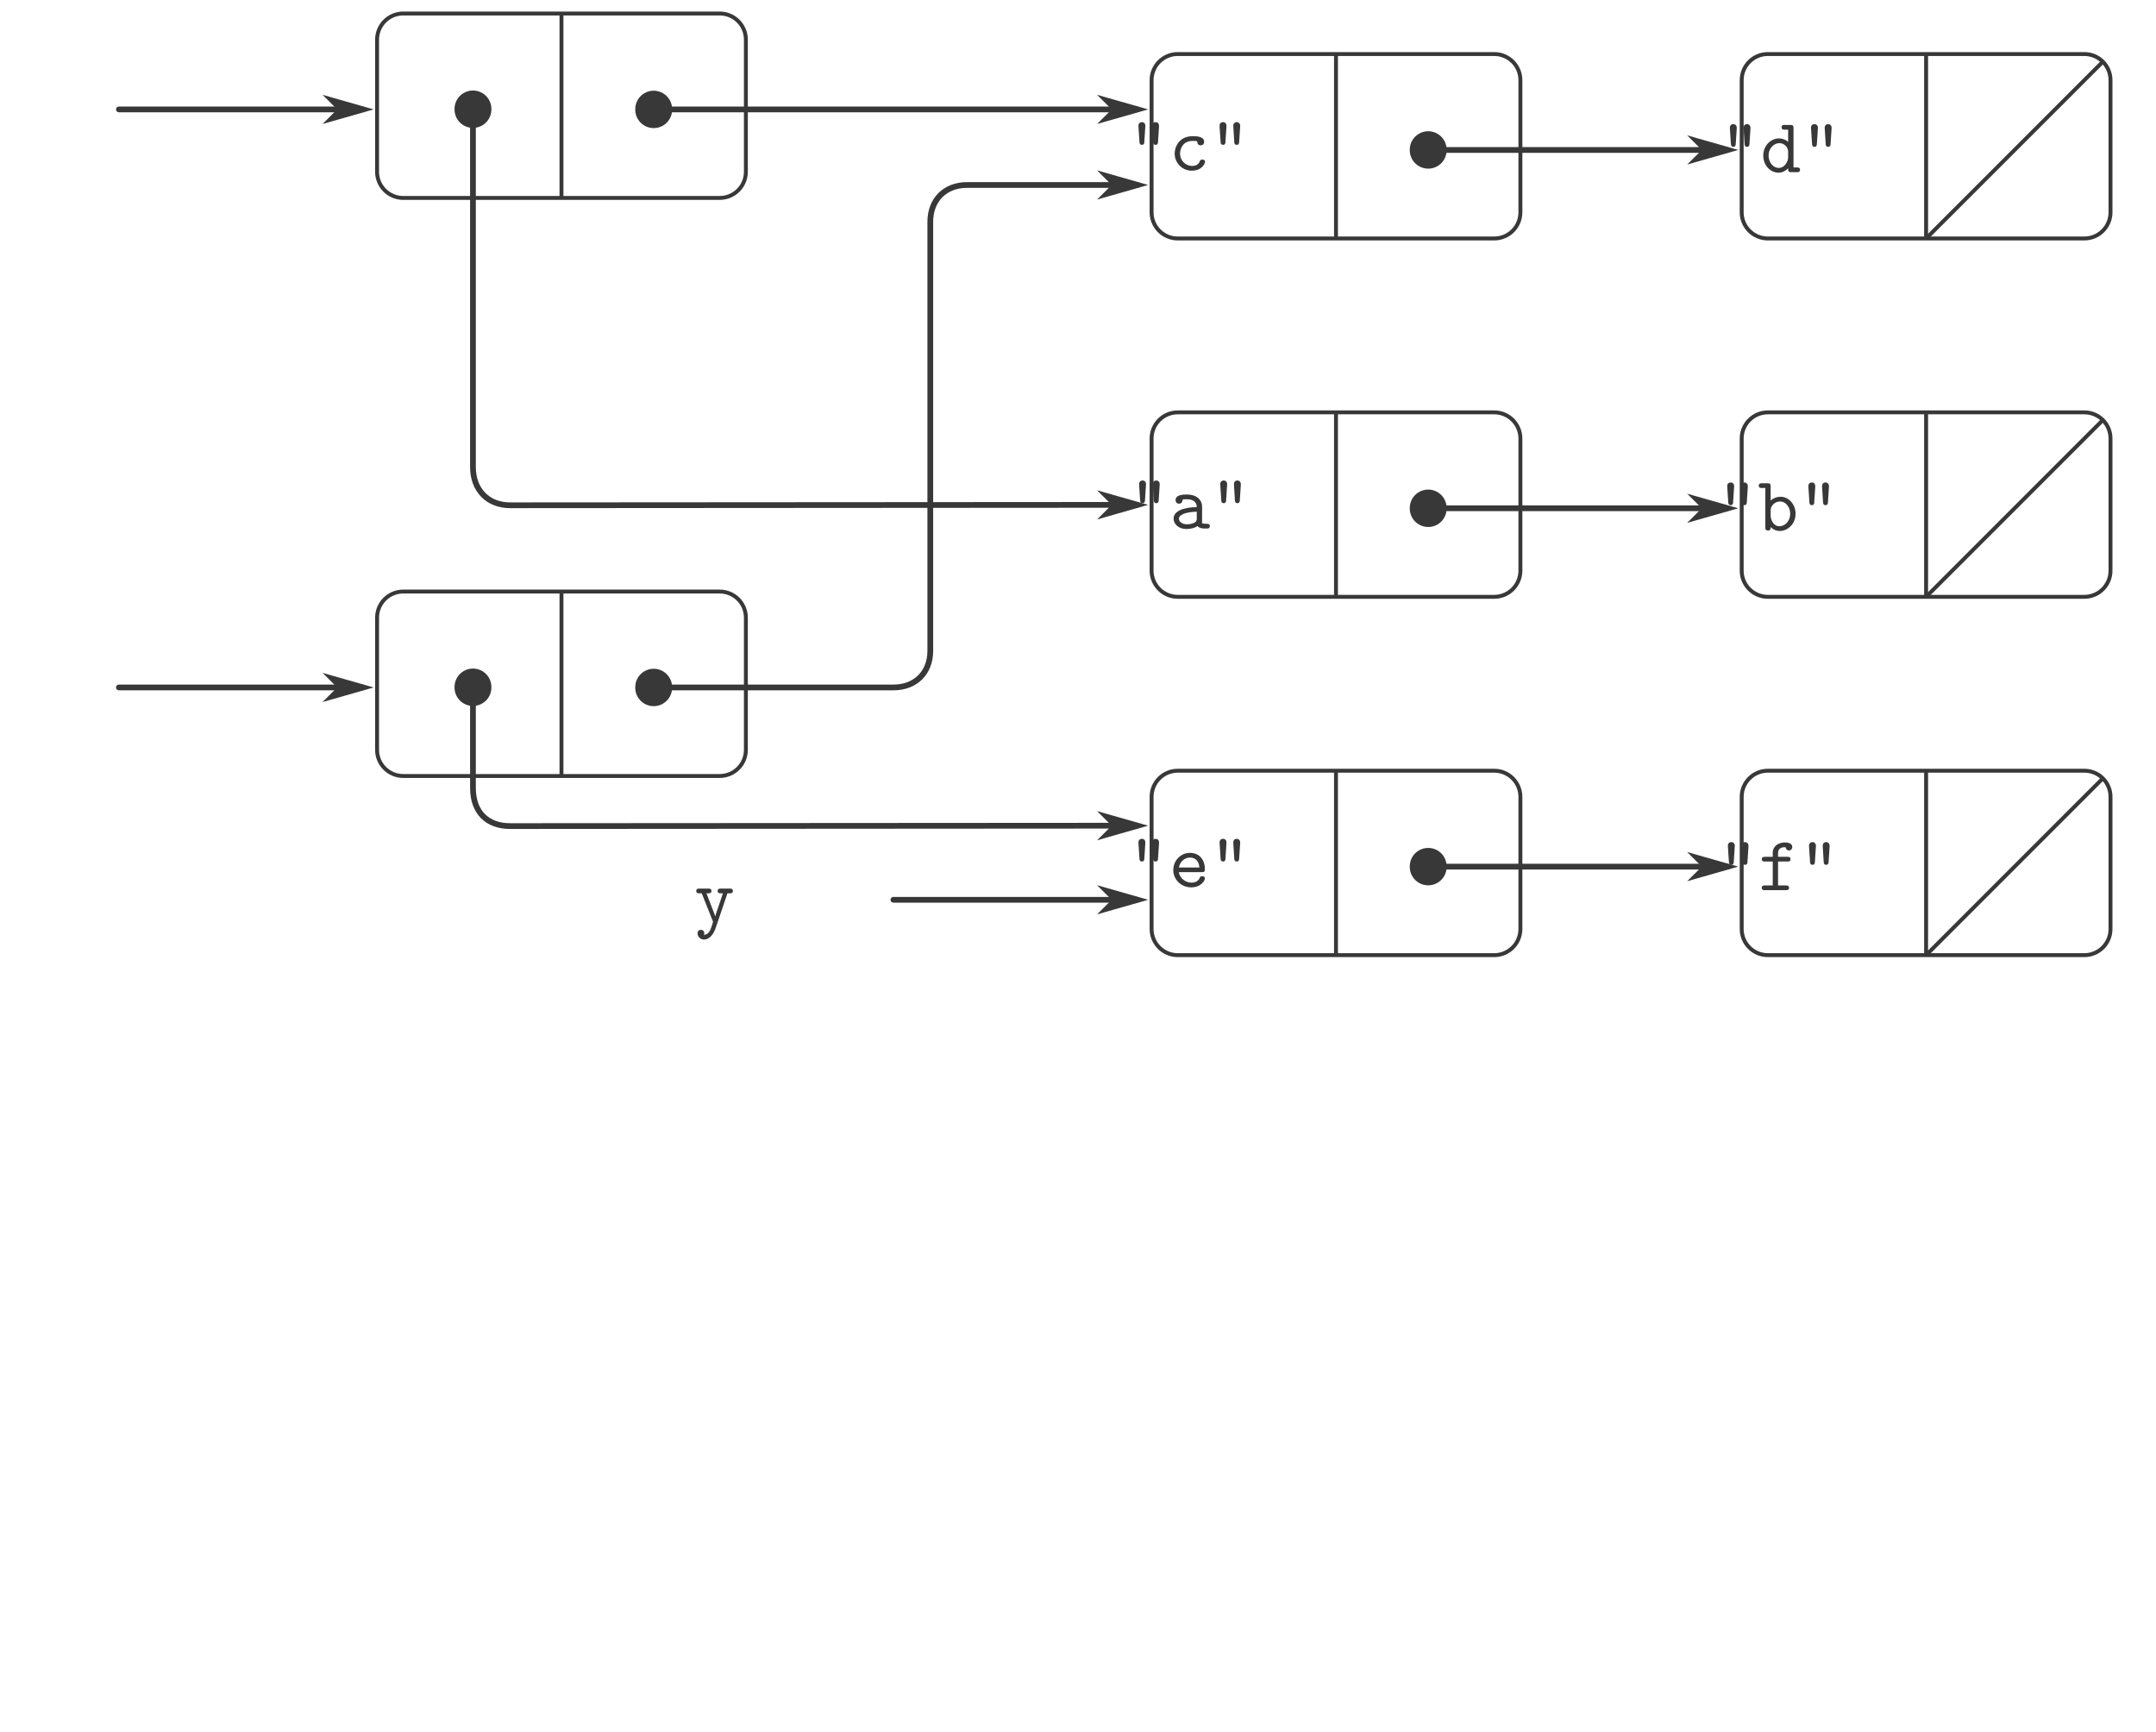
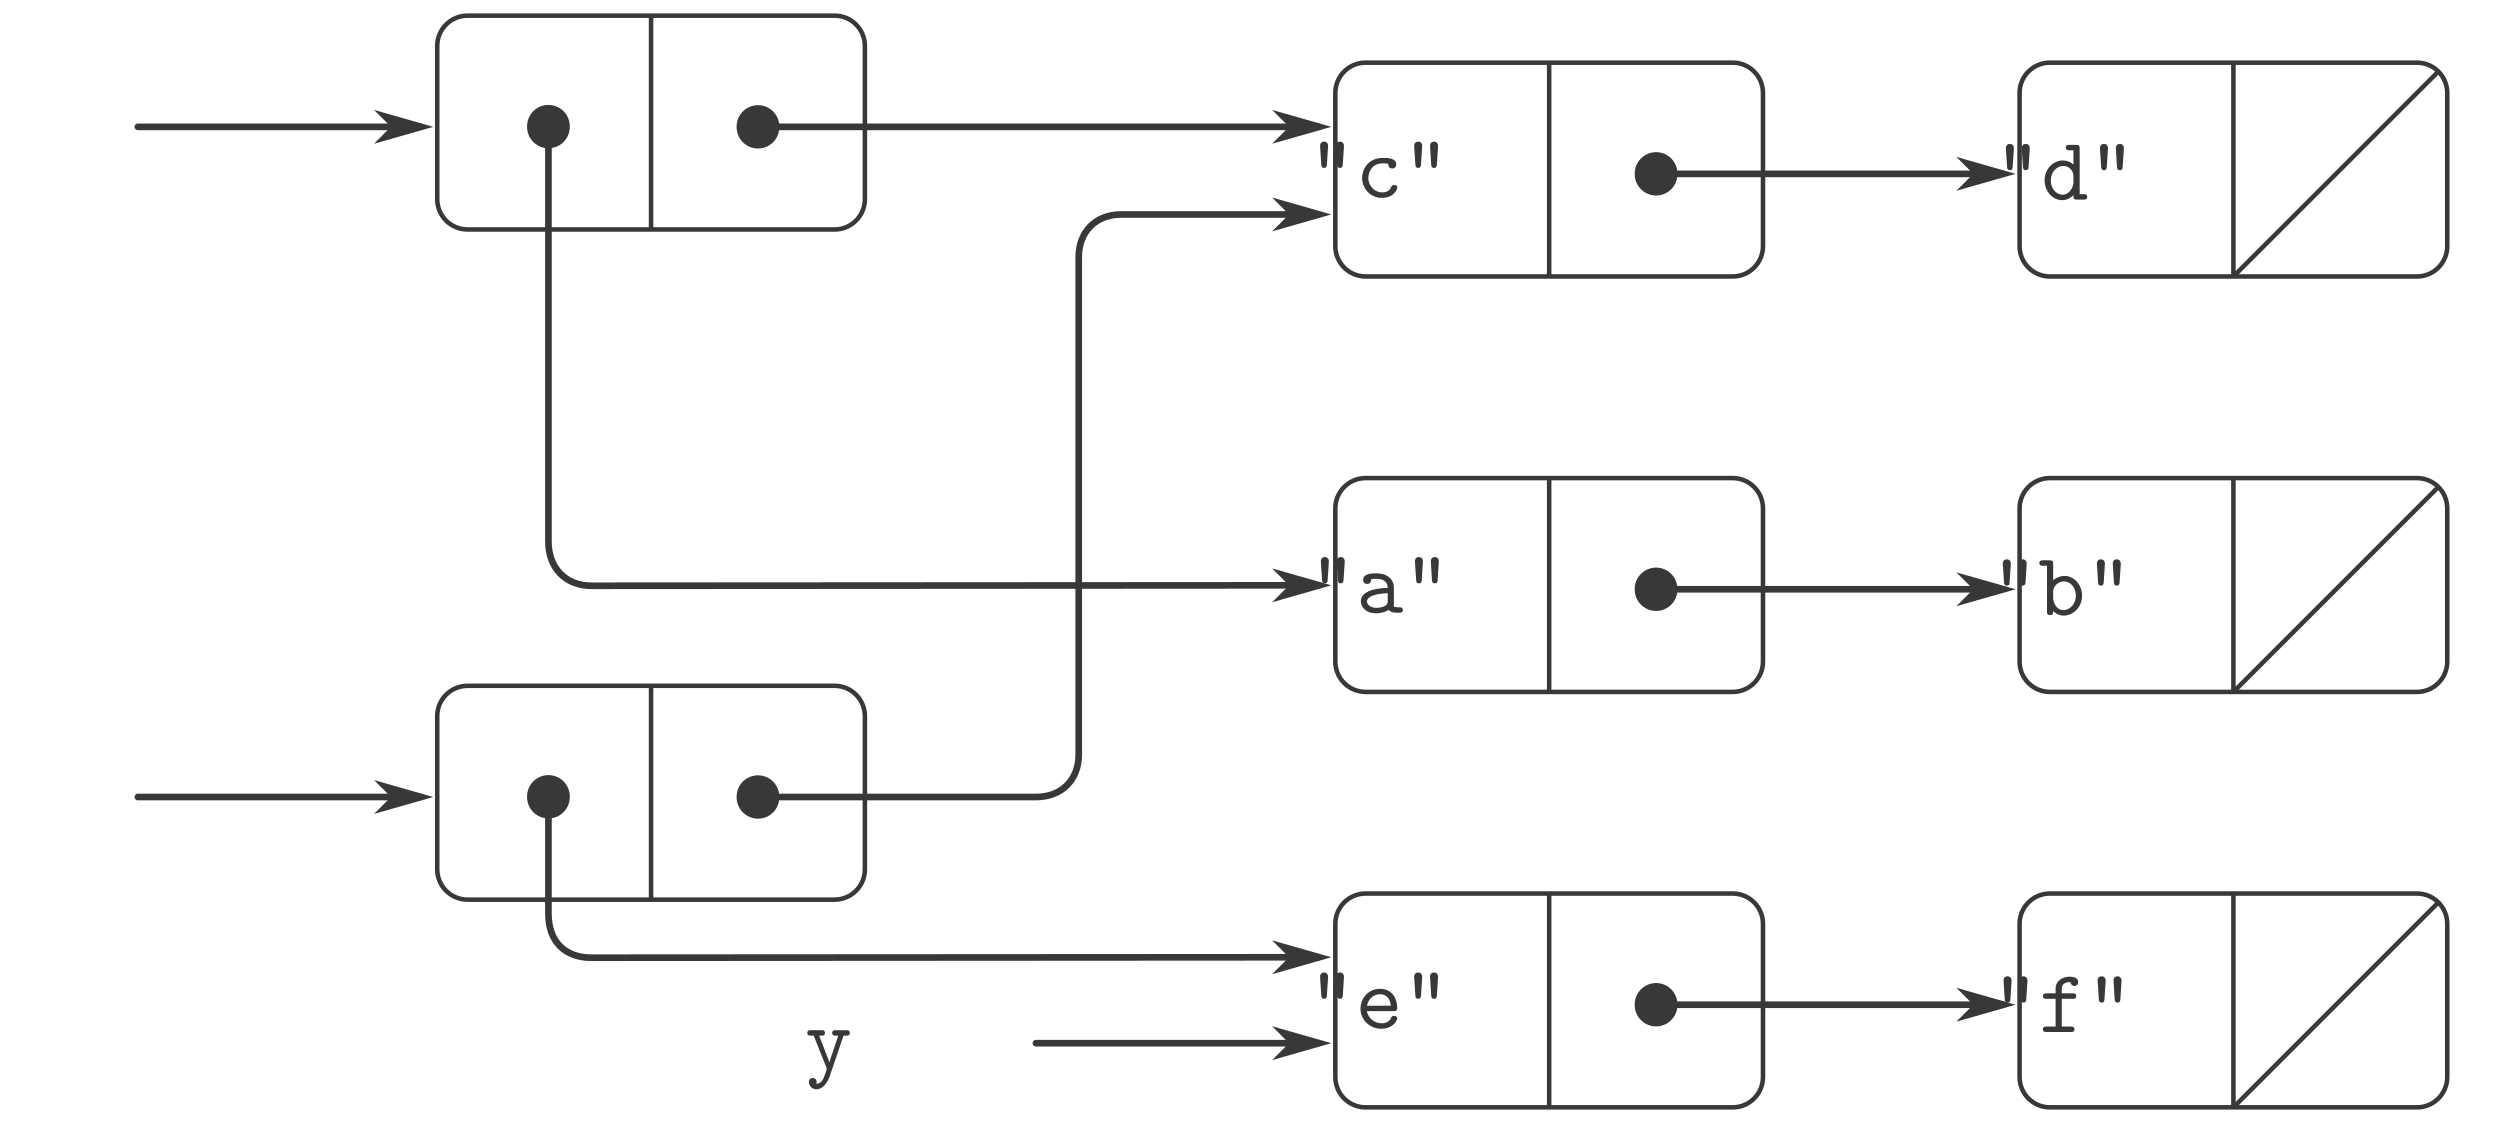
- <svg xmlns="http://www.w3.org/2000/svg" preserveAspectRatio="xMinYMin meet" viewBox="0 0 558 448" id="svg3493" version="1.1">
+ <svg xmlns="http://www.w3.org/2000/svg" preserveAspectRatio="xMinYMin meet" viewBox="0 0 558 250" id="svg3493" version="1.1" width="558" height="250">
  <defs id="defs3495">
    <marker refX="0" refY="0" orient="auto" id="Arrow1Mstart" style="overflow:visible">
-       <path d="M 0,0 5,-5 -12.5,0 5,5 0,0 z" transform="matrix(0.4,0,0,0.4,4,0)" id="path4565" style="fill:#383838;fill-rule:evenodd;stroke:#383838;stroke-width:1pt;marker-start:none" />
+       <path d="M 0,0 5,-5 -12.5,0 5,5 Z" transform="matrix(0.4,0,0,0.4,4,0)" id="path4565" style="fill:#383838;fill-rule:evenodd;stroke:#383838;stroke-width:1pt;marker-start:none" />
    </marker>
    <marker refX="0" refY="0" orient="auto" id="marker4296" style="overflow:visible">
-       <path d="M 0,0 5,-5 -12.5,0 5,5 0,0 z" transform="matrix(0.4,0,0,0.4,4,0)" id="path4298" style="fill:#383838;fill-rule:evenodd;stroke:#383838;stroke-width:1pt;marker-start:none" />
+       <path d="M 0,0 5,-5 -12.5,0 5,5 Z" transform="matrix(0.4,0,0,0.4,4,0)" id="path4298" style="fill:#383838;fill-rule:evenodd;stroke:#383838;stroke-width:1pt;marker-start:none" />
    </marker>
    <marker refX="0" refY="0" orient="auto" id="marker4300" style="overflow:visible">
-       <path d="M 0,0 5,-5 -12.5,0 5,5 0,0 z" transform="matrix(0.4,0,0,0.4,4,0)" id="path4302" style="fill:#383838;fill-rule:evenodd;stroke:#383838;stroke-width:1pt;marker-start:none" />
+       <path d="M 0,0 5,-5 -12.5,0 5,5 Z" transform="matrix(0.4,0,0,0.4,4,0)" id="path4302" style="fill:#383838;fill-rule:evenodd;stroke:#383838;stroke-width:1pt;marker-start:none" />
    </marker>
    <marker refX="0" refY="0" orient="auto" id="marker4304" style="overflow:visible">
-       <path d="M 0,0 5,-5 -12.5,0 5,5 0,0 z" transform="matrix(0.4,0,0,0.4,4,0)" id="path4306" style="fill:#383838;fill-rule:evenodd;stroke:#383838;stroke-width:1pt;marker-start:none" />
+       <path d="M 0,0 5,-5 -12.5,0 5,5 Z" transform="matrix(0.4,0,0,0.4,4,0)" id="path4306" style="fill:#383838;fill-rule:evenodd;stroke:#383838;stroke-width:1pt;marker-start:none" />
    </marker>
    <marker refX="0" refY="0" orient="auto" id="marker4308" style="overflow:visible">
-       <path d="M 0,0 5,-5 -12.5,0 5,5 0,0 z" transform="matrix(0.4,0,0,0.4,4,0)" id="path4310" style="fill:#383838;fill-rule:evenodd;stroke:#383838;stroke-width:1pt;marker-start:none" />
+       <path d="M 0,0 5,-5 -12.5,0 5,5 Z" transform="matrix(0.4,0,0,0.4,4,0)" id="path4310" style="fill:#383838;fill-rule:evenodd;stroke:#383838;stroke-width:1pt;marker-start:none" />
    </marker>
    <marker refX="0" refY="0" orient="auto" id="Arrow1Mstart-5" style="overflow:visible">
-       <path d="M 0,0 5,-5 -12.5,0 5,5 0,0 z" transform="matrix(0.4,0,0,0.4,4,0)" id="path4565-7" style="fill:#383838;fill-rule:evenodd;stroke:#383838;stroke-width:1pt;marker-start:none" />
+       <path d="M 0,0 5,-5 -12.5,0 5,5 Z" transform="matrix(0.4,0,0,0.4,4,0)" id="path4565-7" style="fill:#383838;fill-rule:evenodd;stroke:#383838;stroke-width:1pt;marker-start:none" />
    </marker>
    <marker refX="0" refY="0" orient="auto" id="marker4296-0" style="overflow:visible">
-       <path d="M 0,0 5,-5 -12.5,0 5,5 0,0 z" transform="matrix(0.4,0,0,0.4,4,0)" id="path4298-7" style="fill:#383838;fill-rule:evenodd;stroke:#383838;stroke-width:1pt;marker-start:none" />
+       <path d="M 0,0 5,-5 -12.5,0 5,5 Z" transform="matrix(0.4,0,0,0.4,4,0)" id="path4298-7" style="fill:#383838;fill-rule:evenodd;stroke:#383838;stroke-width:1pt;marker-start:none" />
    </marker>
    <marker refX="0" refY="0" orient="auto" id="marker4300-8" style="overflow:visible">
-       <path d="M 0,0 5,-5 -12.5,0 5,5 0,0 z" transform="matrix(0.4,0,0,0.4,4,0)" id="path4302-9" style="fill:#383838;fill-rule:evenodd;stroke:#383838;stroke-width:1pt;marker-start:none" />
+       <path d="M 0,0 5,-5 -12.5,0 5,5 Z" transform="matrix(0.4,0,0,0.4,4,0)" id="path4302-9" style="fill:#383838;fill-rule:evenodd;stroke:#383838;stroke-width:1pt;marker-start:none" />
    </marker>
    <marker refX="0" refY="0" orient="auto" id="marker4304-9" style="overflow:visible">
-       <path d="M 0,0 5,-5 -12.5,0 5,5 0,0 z" transform="matrix(0.4,0,0,0.4,4,0)" id="path4306-3" style="fill:#383838;fill-rule:evenodd;stroke:#383838;stroke-width:1pt;marker-start:none" />
+       <path d="M 0,0 5,-5 -12.5,0 5,5 Z" transform="matrix(0.4,0,0,0.4,4,0)" id="path4306-3" style="fill:#383838;fill-rule:evenodd;stroke:#383838;stroke-width:1pt;marker-start:none" />
    </marker>
    <marker refX="0" refY="0" orient="auto" id="marker4308-9" style="overflow:visible">
-       <path d="M 0,0 5,-5 -12.5,0 5,5 0,0 z" transform="matrix(0.4,0,0,0.4,4,0)" id="path4310-4" style="fill:#383838;fill-rule:evenodd;stroke:#383838;stroke-width:1pt;marker-start:none" />
+       <path d="M 0,0 5,-5 -12.5,0 5,5 Z" transform="matrix(0.4,0,0,0.4,4,0)" id="path4310-4" style="fill:#383838;fill-rule:evenodd;stroke:#383838;stroke-width:1pt;marker-start:none" />
    </marker>
    <marker refX="0" refY="0" orient="auto" id="Arrow1Mstart-6" style="overflow:visible">
-       <path d="M 0,0 5,-5 -12.5,0 5,5 0,0 z" transform="matrix(0.4,0,0,0.4,4,0)" id="path4565-5" style="fill:#383838;fill-rule:evenodd;stroke:#383838;stroke-width:1pt;marker-start:none" />
+       <path d="M 0,0 5,-5 -12.5,0 5,5 Z" transform="matrix(0.4,0,0,0.4,4,0)" id="path4565-5" style="fill:#383838;fill-rule:evenodd;stroke:#383838;stroke-width:1pt;marker-start:none" />
    </marker>
    <marker refX="0" refY="0" orient="auto" id="Arrow1Mstart-8" style="overflow:visible">
-       <path d="M 0,0 5,-5 -12.5,0 5,5 0,0 z" transform="matrix(0.4,0,0,0.4,4,0)" id="path4565-1" style="fill:#383838;fill-rule:evenodd;stroke:#383838;stroke-width:1pt;marker-start:none" />
+       <path d="M 0,0 5,-5 -12.5,0 5,5 Z" transform="matrix(0.4,0,0,0.4,4,0)" id="path4565-1" style="fill:#383838;fill-rule:evenodd;stroke:#383838;stroke-width:1pt;marker-start:none" />
    </marker>
    <marker refX="0" refY="0" orient="auto" id="marker4752" style="overflow:visible">
-       <path d="M 0,0 5,-5 -12.5,0 5,5 0,0 z" transform="matrix(0.4,0,0,0.4,4,0)" id="path4754" style="fill:#383838;fill-rule:evenodd;stroke:#383838;stroke-width:1pt;marker-start:none" />
+       <path d="M 0,0 5,-5 -12.5,0 5,5 Z" transform="matrix(0.4,0,0,0.4,4,0)" id="path4754" style="fill:#383838;fill-rule:evenodd;stroke:#383838;stroke-width:1pt;marker-start:none" />
    </marker>
    <marker refX="0" refY="0" orient="auto" id="marker4756" style="overflow:visible">
-       <path d="M 0,0 5,-5 -12.5,0 5,5 0,0 z" transform="matrix(0.4,0,0,0.4,4,0)" id="path4758" style="fill:#383838;fill-rule:evenodd;stroke:#383838;stroke-width:1pt;marker-start:none" />
+       <path d="M 0,0 5,-5 -12.5,0 5,5 Z" transform="matrix(0.4,0,0,0.4,4,0)" id="path4758" style="fill:#383838;fill-rule:evenodd;stroke:#383838;stroke-width:1pt;marker-start:none" />
    </marker>
    <marker refX="0" refY="0" orient="auto" id="Arrow1Mstart-4" style="overflow:visible">
-       <path d="M 0,0 5,-5 -12.5,0 5,5 0,0 z" transform="matrix(0.4,0,0,0.4,4,0)" id="path4565-4" style="fill:#383838;fill-rule:evenodd;stroke:#383838;stroke-width:1pt;marker-start:none" />
+       <path d="M 0,0 5,-5 -12.5,0 5,5 Z" transform="matrix(0.4,0,0,0.4,4,0)" id="path4565-4" style="fill:#383838;fill-rule:evenodd;stroke:#383838;stroke-width:1pt;marker-start:none" />
    </marker>
    <marker refX="0" refY="0" orient="auto" id="marker4813" style="overflow:visible">
-       <path d="M 0,0 5,-5 -12.5,0 5,5 0,0 z" transform="matrix(0.4,0,0,0.4,4,0)" id="path4815" style="fill:#383838;fill-rule:evenodd;stroke:#383838;stroke-width:1pt;marker-start:none" />
+       <path d="M 0,0 5,-5 -12.5,0 5,5 Z" transform="matrix(0.4,0,0,0.4,4,0)" id="path4815" style="fill:#383838;fill-rule:evenodd;stroke:#383838;stroke-width:1pt;marker-start:none" />
    </marker>
    <marker refX="0" refY="0" orient="auto" id="marker4817" style="overflow:visible">
-       <path d="M 0,0 5,-5 -12.5,0 5,5 0,0 z" transform="matrix(0.4,0,0,0.4,4,0)" id="path4819" style="fill:#383838;fill-rule:evenodd;stroke:#383838;stroke-width:1pt;marker-start:none" />
+       <path d="M 0,0 5,-5 -12.5,0 5,5 Z" transform="matrix(0.4,0,0,0.4,4,0)" id="path4819" style="fill:#383838;fill-rule:evenodd;stroke:#383838;stroke-width:1pt;marker-start:none" />
    </marker>
    <marker refX="0" refY="0" orient="auto" id="Arrow1Mstart-9" style="overflow:visible">
-       <path d="M 0,0 5,-5 -12.5,0 5,5 0,0 z" transform="matrix(0.4,0,0,0.4,4,0)" id="path4565-8" style="fill:#383838;fill-rule:evenodd;stroke:#383838;stroke-width:1pt;marker-start:none" />
+       <path d="M 0,0 5,-5 -12.5,0 5,5 Z" transform="matrix(0.4,0,0,0.4,4,0)" id="path4565-8" style="fill:#383838;fill-rule:evenodd;stroke:#383838;stroke-width:1pt;marker-start:none" />
    </marker>
    <marker refX="0" refY="0" orient="auto" id="marker4813-5" style="overflow:visible">
-       <path d="M 0,0 5,-5 -12.5,0 5,5 0,0 z" transform="matrix(0.4,0,0,0.4,4,0)" id="path4815-5" style="fill:#383838;fill-rule:evenodd;stroke:#383838;stroke-width:1pt;marker-start:none" />
+       <path d="M 0,0 5,-5 -12.5,0 5,5 Z" transform="matrix(0.4,0,0,0.4,4,0)" id="path4815-5" style="fill:#383838;fill-rule:evenodd;stroke:#383838;stroke-width:1pt;marker-start:none" />
    </marker>
    <marker refX="0" refY="0" orient="auto" id="marker4817-2" style="overflow:visible">
-       <path d="M 0,0 5,-5 -12.5,0 5,5 0,0 z" transform="matrix(0.4,0,0,0.4,4,0)" id="path4819-1" style="fill:#383838;fill-rule:evenodd;stroke:#383838;stroke-width:1pt;marker-start:none" />
+       <path d="M 0,0 5,-5 -12.5,0 5,5 Z" transform="matrix(0.4,0,0,0.4,4,0)" id="path4819-1" style="fill:#383838;fill-rule:evenodd;stroke:#383838;stroke-width:1pt;marker-start:none" />
    </marker>
    <marker refX="0" refY="0" orient="auto" id="Arrow1Mstart-1" style="overflow:visible">
-       <path d="M 0,0 5,-5 -12.5,0 5,5 0,0 z" transform="matrix(0.4,0,0,0.4,4,0)" id="path4565-6" style="fill:#383838;fill-rule:evenodd;stroke:#383838;stroke-width:1pt;marker-start:none" />
+       <path d="M 0,0 5,-5 -12.5,0 5,5 Z" transform="matrix(0.4,0,0,0.4,4,0)" id="path4565-6" style="fill:#383838;fill-rule:evenodd;stroke:#383838;stroke-width:1pt;marker-start:none" />
    </marker>
    <marker refX="0" refY="0" orient="auto" id="Arrow1Mstart-62" style="overflow:visible">
-       <path d="M 0,0 5,-5 -12.5,0 5,5 0,0 z" transform="matrix(0.4,0,0,0.4,4,0)" id="path4565-81" style="fill:#383838;fill-rule:evenodd;stroke:#383838;stroke-width:1pt;marker-start:none" />
+       <path d="M 0,0 5,-5 -12.5,0 5,5 Z" transform="matrix(0.4,0,0,0.4,4,0)" id="path4565-81" style="fill:#383838;fill-rule:evenodd;stroke:#383838;stroke-width:1pt;marker-start:none" />
    </marker>
    <marker refX="0" refY="0" orient="auto" id="marker5222" style="overflow:visible">
-       <path d="M 0,0 5,-5 -12.5,0 5,5 0,0 z" transform="matrix(0.4,0,0,0.4,4,0)" id="path5224" style="fill:#383838;fill-rule:evenodd;stroke:#383838;stroke-width:1pt;marker-start:none" />
+       <path d="M 0,0 5,-5 -12.5,0 5,5 Z" transform="matrix(0.4,0,0,0.4,4,0)" id="path5224" style="fill:#383838;fill-rule:evenodd;stroke:#383838;stroke-width:1pt;marker-start:none" />
    </marker>
    <marker refX="0" refY="0" orient="auto" id="marker5226" style="overflow:visible">
-       <path d="M 0,0 5,-5 -12.5,0 5,5 0,0 z" transform="matrix(0.4,0,0,0.4,4,0)" id="path5228" style="fill:#383838;fill-rule:evenodd;stroke:#383838;stroke-width:1pt;marker-start:none" />
+       <path d="M 0,0 5,-5 -12.5,0 5,5 Z" transform="matrix(0.4,0,0,0.4,4,0)" id="path5228" style="fill:#383838;fill-rule:evenodd;stroke:#383838;stroke-width:1pt;marker-start:none" />
    </marker>
  </defs>
  <rect style="fill:none;fill-opacity:1;stroke:#383838;stroke-width:1.015;stroke-linecap:round;stroke-linejoin:round;stroke-miterlimit:4;stroke-dasharray:none;stroke-dashoffset:0;stroke-opacity:1" id="rect3794-7-1-0-2" y="3.492" x="97.59" ry="6.764" rx="6.764" height="47.727" width="95.454" />
  <rect style="fill:none;fill-opacity:1;stroke:#383838;stroke-width:1.015;stroke-linecap:round;stroke-linejoin:round;stroke-miterlimit:4;stroke-dasharray:none;stroke-dashoffset:0;stroke-opacity:1" id="rect3794-7-1-0" y="13.982" x="298.044" ry="6.764" rx="6.764" height="47.727" width="95.454" />
  <rect style="fill:none;fill-opacity:1;stroke:#383838;stroke-width:1.015;stroke-linecap:round;stroke-linejoin:round;stroke-miterlimit:4;stroke-dasharray:none;stroke-dashoffset:0;stroke-opacity:1" id="rect3794-7-1-0-6" y="13.982" x="450.771" ry="6.764" rx="6.764" height="47.727" width="95.454" />
  <rect style="fill:none;fill-opacity:1;stroke:#383838;stroke-width:1.015;stroke-linecap:round;stroke-linejoin:round;stroke-miterlimit:4;stroke-dasharray:none;stroke-dashoffset:0;stroke-opacity:1" id="rect3794-7-1-0-5" y="106.709" x="298.044" ry="6.764" rx="6.764" height="47.727" width="95.454" />
  <rect style="fill:none;fill-opacity:1;stroke:#383838;stroke-width:1.015;stroke-linecap:round;stroke-linejoin:round;stroke-miterlimit:4;stroke-dasharray:none;stroke-dashoffset:0;stroke-opacity:1" id="rect3794-7-1-0-6-6" y="106.709" x="450.771" ry="6.764" rx="6.764" height="47.727" width="95.454" />
  <rect style="fill:none;fill-opacity:1;stroke:#383838;stroke-width:1.015;stroke-linecap:round;stroke-linejoin:round;stroke-miterlimit:4;stroke-dasharray:none;stroke-dashoffset:0;stroke-opacity:1" id="rect3794-7-1-0-2-4" y="153.073" x="97.59" ry="6.764" rx="6.764" height="47.727" width="95.454" />
  <rect style="fill:none;fill-opacity:1;stroke:#383838;stroke-width:1.015;stroke-linecap:round;stroke-linejoin:round;stroke-miterlimit:4;stroke-dasharray:none;stroke-dashoffset:0;stroke-opacity:1" id="rect3794-7-1-0-0" y="199.436" x="298.044" ry="6.764" rx="6.764" height="47.727" width="95.454" />
  <rect style="fill:none;fill-opacity:1;stroke:#383838;stroke-width:1.015;stroke-linecap:round;stroke-linejoin:round;stroke-miterlimit:4;stroke-dasharray:none;stroke-dashoffset:0;stroke-opacity:1" id="rect3794-7-1-0-6-67" y="199.436" x="450.771" ry="6.764" rx="6.764" height="47.727" width="95.454" />
  <path style="display:inline;fill:none;stroke:#383838;stroke-width:1.488;stroke-linecap:round;stroke-linejoin:round;stroke-miterlimit:4;stroke-dasharray:none;stroke-opacity:1;marker-start:url(#Arrow1Mstart)" id="path4554-5-2-3" d="m 446.953,38.8 h -72.545" />
  <path style="display:inline;fill:#383838;fill-opacity:1;stroke:#383838;stroke-width:0;stroke-linecap:round;stroke-linejoin:round;stroke-miterlimit:4;stroke-dasharray:none;stroke-dashoffset:0;stroke-opacity:1" id="path4491-44-0" d="m 374.408,38.8 a 4.773,4.773 0 1 1 -9.545,0 4.773,4.773 0 1 1 9.545,0 z" />
  <path style="fill:none;stroke:#383838;stroke-width:1.015;stroke-linecap:butt;stroke-linejoin:miter;stroke-miterlimit:4;stroke-dasharray:none;stroke-opacity:1" id="path4405-1-3-84" d="M 498.498,13.982 V 61.709" />
  <path style="fill:none;stroke:#383838;stroke-width:1.015;stroke-linecap:butt;stroke-linejoin:round;stroke-miterlimit:4;stroke-dasharray:none;stroke-opacity:1" id="path4373" d="M 498.498,61.709 544.317,15.891" />
  <path style="display:inline;fill:none;stroke:#383838;stroke-width:1.488;stroke-linecap:round;stroke-linejoin:round;stroke-miterlimit:4;stroke-dasharray:none;stroke-opacity:1;marker-start:url(#Arrow1Mstart)" id="path4554-5-2-3-8" d="M 294.226,28.31 H 173.954" />
  <path style="display:inline;fill:#383838;fill-opacity:1;stroke:#383838;stroke-width:0;stroke-linecap:round;stroke-linejoin:round;stroke-miterlimit:4;stroke-dasharray:none;stroke-dashoffset:0;stroke-opacity:1" id="path4491-44-0-62" d="m 173.954,28.31 a 4.773,4.773 0 1 1 -9.545,0 4.773,4.773 0 1 1 9.545,0 z" />
  <path style="display:inline;fill:#383838;fill-opacity:1;stroke:#383838;stroke-width:0;stroke-linecap:round;stroke-linejoin:round;stroke-miterlimit:4;stroke-dasharray:none;stroke-dashoffset:0;stroke-opacity:1" id="path4491-4-7-9" d="m 127.181,28.258 a 4.773,4.773 0 1 1 -9.545,0 4.773,4.773 0 1 1 9.545,0 z" />
  <path style="display:inline;fill:none;stroke:#383838;stroke-width:1.488;stroke-linecap:round;stroke-linejoin:round;stroke-miterlimit:4;stroke-dasharray:none;stroke-opacity:1;marker-start:url(#Arrow1Mstart)" id="path4554-5-0-2" d="m 294.226,130.641 -162.204,0.105 c -5.796,0 -9.614,-3.991 -9.614,-9.889 V 29.255" />
  <path style="display:inline;fill:none;stroke:#383838;stroke-width:1.488;stroke-linecap:round;stroke-linejoin:round;stroke-miterlimit:4;stroke-dasharray:none;stroke-opacity:1;marker-start:url(#Arrow1Mstart)" id="path4554-9-4-6" d="M 93.772,28.31 H 30.772" />
  <path style="fill:none;stroke:#383838;stroke-width:1.015;stroke-linecap:butt;stroke-linejoin:miter;stroke-miterlimit:4;stroke-dasharray:none;stroke-opacity:1" id="path4405-1-3-7" d="M 145.317,3.492 V 51.219" />
  <path style="display:inline;fill:none;stroke:#383838;stroke-width:1.488;stroke-linecap:round;stroke-linejoin:round;stroke-miterlimit:4;stroke-dasharray:none;stroke-opacity:1;marker-start:url(#Arrow1Mstart)" id="path4554-5-2-3-85" d="m 446.953,131.527 h -72.545" />
  <path style="display:inline;fill:#383838;fill-opacity:1;stroke:#383838;stroke-width:0;stroke-linecap:round;stroke-linejoin:round;stroke-miterlimit:4;stroke-dasharray:none;stroke-dashoffset:0;stroke-opacity:1" id="path4491-44-0-1" d="m 374.408,131.527 a 4.773,4.773 0 1 1 -9.545,0 4.773,4.773 0 1 1 9.545,0 z" />
  <path style="fill:none;stroke:#383838;stroke-width:1.015;stroke-linecap:butt;stroke-linejoin:miter;stroke-miterlimit:4;stroke-dasharray:none;stroke-opacity:1" id="path4405-1-3-84-0" d="m 498.498,106.709 v 47.727" />
  <path style="fill:none;stroke:#383838;stroke-width:1.015;stroke-linecap:butt;stroke-linejoin:round;stroke-miterlimit:4;stroke-dasharray:none;stroke-opacity:1" id="path4373-3" d="m 498.498,154.436 45.818,-45.818" />
  <path style="fill:none;stroke:#383838;stroke-width:1.015;stroke-linecap:butt;stroke-linejoin:miter;stroke-miterlimit:4;stroke-dasharray:none;stroke-opacity:1" id="path4405-1-3-3" d="m 345.772,106.709 v 47.727" />
  <path style="display:inline;fill:none;stroke:#383838;stroke-width:1.488;stroke-linecap:round;stroke-linejoin:round;stroke-miterlimit:4;stroke-dasharray:none;stroke-opacity:1;marker-start:url(#Arrow1Mstart)" id="path4554-5-2-3-7" d="m 446.953,224.254 h -72.545" />
  <path style="display:inline;fill:#383838;fill-opacity:1;stroke:#383838;stroke-width:0;stroke-linecap:round;stroke-linejoin:round;stroke-miterlimit:4;stroke-dasharray:none;stroke-dashoffset:0;stroke-opacity:1" id="path4491-44-0-9" d="m 374.408,224.254 a 4.773,4.773 0 1 1 -9.545,0 4.773,4.773 0 1 1 9.545,0 z" />
  <path style="fill:none;stroke:#383838;stroke-width:1.015;stroke-linecap:butt;stroke-linejoin:miter;stroke-miterlimit:4;stroke-dasharray:none;stroke-opacity:1" id="path4405-1-3-84-1" d="m 498.498,199.436 v 47.727" />
  <path style="fill:none;stroke:#383838;stroke-width:1.015;stroke-linecap:butt;stroke-linejoin:round;stroke-miterlimit:4;stroke-dasharray:none;stroke-opacity:1" id="path4373-0" d="m 498.498,247.163 45.818,-45.818" />
  <path style="fill:none;stroke:#383838;stroke-width:1.015;stroke-linecap:butt;stroke-linejoin:miter;stroke-miterlimit:4;stroke-dasharray:none;stroke-opacity:1" id="path4405-1-3-9" d="m 345.772,199.436 v 47.727" />
  <path style="display:inline;fill:none;stroke:#383838;stroke-width:1.488;stroke-linecap:round;stroke-linejoin:round;stroke-miterlimit:4;stroke-dasharray:none;stroke-opacity:1;marker-start:url(#Arrow1Mstart)" id="path4554-9-4-6-9" d="M 294.226,232.836 H 231.226" />
-   <text style="font-style:normal;font-variant:normal;font-weight:normal;font-stretch:normal;font-size:20px;line-height:125%;font-family:Latin Modern Mono;-inkscape-font-specification:Latin Modern Mono;text-align:center;letter-spacing:0px;word-spacing:0px;text-anchor:middle;fill:#383838;fill-opacity:1;stroke:none" xml:space="preserve" id="text3007-0-2" y="44.039" x="327.567">
-     <tspan style="font-weight:normal;-inkscape-font-specification:Latin Modern Mono;text-align:center;text-anchor:middle" id="tspan3009-8-5" y="44.039" x="323.567">"c"</tspan>
+   <text style="font-style:normal;font-variant:normal;font-weight:normal;font-stretch:normal;font-size:20px;line-height:125%;font-family:'Latin Modern Mono';-inkscape-font-specification:'Latin Modern Mono';text-align:center;letter-spacing:0px;word-spacing:0px;text-anchor:middle;fill:#383838;fill-opacity:1;stroke:none" xml:space="preserve" id="text3007-0-2" y="44.039" x="327.567">
+     <tspan style="font-weight:normal;-inkscape-font-specification:'Latin Modern Mono';text-align:center;text-anchor:middle" id="tspan3009-8-5" y="44.039" x="323.567">"c"</tspan>
  </text>
-   <text style="font-style:normal;font-variant:normal;font-weight:normal;font-stretch:normal;font-size:20px;line-height:125%;font-family:Latin Modern Mono;-inkscape-font-specification:Latin Modern Mono;text-align:center;letter-spacing:0px;word-spacing:0px;text-anchor:middle;fill:#383838;fill-opacity:1;stroke:none" xml:space="preserve" id="text3007-0-7" y="44.55" x="480.666">
-     <tspan style="font-weight:normal;-inkscape-font-specification:Latin Modern Mono;text-align:center;text-anchor:middle" id="tspan3009-8-52" y="44.55" x="476.635">"d"</tspan>
+   <text style="font-style:normal;font-variant:normal;font-weight:normal;font-stretch:normal;font-size:20px;line-height:125%;font-family:'Latin Modern Mono';-inkscape-font-specification:'Latin Modern Mono';text-align:center;letter-spacing:0px;word-spacing:0px;text-anchor:middle;fill:#383838;fill-opacity:1;stroke:none" xml:space="preserve" id="text3007-0-7" y="44.55" x="480.666">
+     <tspan style="font-weight:normal;-inkscape-font-specification:'Latin Modern Mono';text-align:center;text-anchor:middle" id="tspan3009-8-52" y="44.55" x="476.635">"d"</tspan>
  </text>
-   <text style="font-style:normal;font-variant:normal;font-weight:normal;font-stretch:normal;font-size:20px;line-height:125%;font-family:Latin Modern Mono;-inkscape-font-specification:Latin Modern Mono;text-align:end;letter-spacing:0px;word-spacing:0px;text-anchor:end;fill:#383838;fill-opacity:1;stroke:none" xml:space="preserve" id="text4978" y="238.563" x="221.681">
+   <text style="font-style:normal;font-variant:normal;font-weight:normal;font-stretch:normal;font-size:20px;line-height:125%;font-family:'Latin Modern Mono';-inkscape-font-specification:'Latin Modern Mono';text-align:end;letter-spacing:0px;word-spacing:0px;text-anchor:end;fill:#383838;fill-opacity:1;stroke:none" xml:space="preserve" id="text4978" y="238.563" x="221.681">
    <tspan id="tspan4980" y="238.563" x="221.681">y</tspan>
  </text>
-   <text style="font-style:normal;font-variant:normal;font-weight:normal;font-stretch:normal;font-size:20px;line-height:125%;font-family:Latin Modern Mono;-inkscape-font-specification:Latin Modern Mono;text-align:end;letter-spacing:0px;word-spacing:0px;text-anchor:end;fill:#383838;fill-opacity:1;stroke:none" xml:space="preserve" id="text4974" y="33.151" x="21.227">
+   <text style="font-style:normal;font-variant:normal;font-weight:normal;font-stretch:normal;font-size:20px;line-height:125%;font-family:'Latin Modern Mono';-inkscape-font-specification:'Latin Modern Mono';text-align:end;letter-spacing:0px;word-spacing:0px;text-anchor:end;fill:#383838;fill-opacity:1;stroke:none" xml:space="preserve" id="text4974" y="33.151" x="21.227">
    <tspan id="tspan4976" y="33.151" x="21.227">x</tspan>
  </text>
-   <text style="font-style:normal;font-variant:normal;font-weight:normal;font-stretch:normal;font-size:20px;line-height:125%;font-family:Latin Modern Mono;-inkscape-font-specification:Latin Modern Mono;text-align:center;letter-spacing:0px;word-spacing:0px;text-anchor:middle;fill:#383838;fill-opacity:1;stroke:none" xml:space="preserve" id="text3007-0-2-3" y="229.493" x="327.524">
-     <tspan style="font-weight:normal;-inkscape-font-specification:Latin Modern Mono;text-align:center;text-anchor:middle" id="tspan3009-8-5-3" y="229.493" x="323.567">"e"</tspan>
+   <text style="font-style:normal;font-variant:normal;font-weight:normal;font-stretch:normal;font-size:20px;line-height:125%;font-family:'Latin Modern Mono';-inkscape-font-specification:'Latin Modern Mono';text-align:center;letter-spacing:0px;word-spacing:0px;text-anchor:middle;fill:#383838;fill-opacity:1;stroke:none" xml:space="preserve" id="text3007-0-2-3" y="229.493" x="327.524">
+     <tspan style="font-weight:normal;-inkscape-font-specification:'Latin Modern Mono';text-align:center;text-anchor:middle" id="tspan3009-8-5-3" y="229.493" x="323.567">"e"</tspan>
  </text>
-   <text style="font-style:normal;font-variant:normal;font-weight:normal;font-stretch:normal;font-size:20px;line-height:125%;font-family:Latin Modern Mono;-inkscape-font-specification:Latin Modern Mono;text-align:center;letter-spacing:0px;word-spacing:0px;text-anchor:middle;fill:#383838;fill-opacity:1;stroke:none" xml:space="preserve" id="text3007-0-7-5" y="230.345" x="480.334">
-     <tspan style="font-weight:normal;-inkscape-font-specification:Latin Modern Mono;text-align:center;text-anchor:middle" id="tspan3009-8-52-1" y="230.345" x="476.123">"f"</tspan>
+   <text style="font-style:normal;font-variant:normal;font-weight:normal;font-stretch:normal;font-size:20px;line-height:125%;font-family:'Latin Modern Mono';-inkscape-font-specification:'Latin Modern Mono';text-align:center;letter-spacing:0px;word-spacing:0px;text-anchor:middle;fill:#383838;fill-opacity:1;stroke:none" xml:space="preserve" id="text3007-0-7-5" y="230.345" x="480.334">
+     <tspan style="font-weight:normal;-inkscape-font-specification:'Latin Modern Mono';text-align:center;text-anchor:middle" id="tspan3009-8-52-1" y="230.345" x="476.123">"f"</tspan>
  </text>
-   <text style="font-style:normal;font-variant:normal;font-weight:normal;font-stretch:normal;font-size:20px;line-height:125%;font-family:Latin Modern Mono;-inkscape-font-specification:Latin Modern Mono;text-align:center;letter-spacing:0px;word-spacing:0px;text-anchor:middle;fill:#383838;fill-opacity:1;stroke:none" xml:space="preserve" id="text3007-0-2-9" y="136.766" x="327.588">
-     <tspan style="font-weight:normal;-inkscape-font-specification:Latin Modern Mono;text-align:center;text-anchor:middle" id="tspan3009-8-5-1" y="136.766" x="323.738">"a"</tspan>
+   <text style="font-style:normal;font-variant:normal;font-weight:normal;font-stretch:normal;font-size:20px;line-height:125%;font-family:'Latin Modern Mono';-inkscape-font-specification:'Latin Modern Mono';text-align:center;letter-spacing:0px;word-spacing:0px;text-anchor:middle;fill:#383838;fill-opacity:1;stroke:none" xml:space="preserve" id="text3007-0-2-9" y="136.766" x="327.588">
+     <tspan style="font-weight:normal;-inkscape-font-specification:'Latin Modern Mono';text-align:center;text-anchor:middle" id="tspan3009-8-5-1" y="136.766" x="323.738">"a"</tspan>
  </text>
-   <text style="font-style:normal;font-variant:normal;font-weight:normal;font-stretch:normal;font-size:20px;line-height:125%;font-family:Latin Modern Mono;-inkscape-font-specification:Latin Modern Mono;text-align:center;letter-spacing:0px;word-spacing:0px;text-anchor:middle;fill:#383838;fill-opacity:1;stroke:none" xml:space="preserve" id="text3007-0-7-1" y="137.277" x="479.933">
-     <tspan style="font-weight:normal;-inkscape-font-specification:Latin Modern Mono;text-align:center;text-anchor:middle" id="tspan3009-8-52-2" y="137.277" x="475.953">"b"</tspan>
+   <text style="font-style:normal;font-variant:normal;font-weight:normal;font-stretch:normal;font-size:20px;line-height:125%;font-family:'Latin Modern Mono';-inkscape-font-specification:'Latin Modern Mono';text-align:center;letter-spacing:0px;word-spacing:0px;text-anchor:middle;fill:#383838;fill-opacity:1;stroke:none" xml:space="preserve" id="text3007-0-7-1" y="137.277" x="479.933">
+     <tspan style="font-weight:normal;-inkscape-font-specification:'Latin Modern Mono';text-align:center;text-anchor:middle" id="tspan3009-8-52-2" y="137.277" x="475.953">"b"</tspan>
  </text>
  <path style="display:inline;fill:none;stroke:#383838;stroke-width:1.488;stroke-linecap:round;stroke-linejoin:round;stroke-miterlimit:4;stroke-dasharray:none;stroke-opacity:1;marker-start:url(#Arrow1Mstart)" id="path4554-5-2-3-8-5" d="M 294.226,47.864 H 250.317 c -5.727,0 -9.545,3.818 -9.545,9.545 v 111.004 c 0,5.659 -3.818,9.477 -9.545,9.477 h -57.273" />
  <path style="display:inline;fill:#383838;fill-opacity:1;stroke:#383838;stroke-width:0;stroke-linecap:round;stroke-linejoin:round;stroke-miterlimit:4;stroke-dasharray:none;stroke-dashoffset:0;stroke-opacity:1" id="path4491-44-0-62-6" d="m 173.954,177.891 a 4.773,4.773 0 1 1 -9.545,0 4.773,4.773 0 1 1 9.545,0 z" />
  <path style="display:inline;fill:#383838;fill-opacity:1;stroke:#383838;stroke-width:0;stroke-linecap:round;stroke-linejoin:round;stroke-miterlimit:4;stroke-dasharray:none;stroke-dashoffset:0;stroke-opacity:1" id="path4491-4-7-9-6" d="m 127.181,177.839 a 4.773,4.773 0 1 1 -9.545,0 4.773,4.773 0 1 1 9.545,0 z" />
  <path style="display:inline;fill:none;stroke:#383838;stroke-width:1.488;stroke-linecap:round;stroke-linejoin:round;stroke-miterlimit:4;stroke-dasharray:none;stroke-opacity:1;marker-start:url(#Arrow1Mstart)" id="path4554-5-0-2-1" d="m 294.226,213.659 -162.204,0.105 c -5.796,0 -9.614,-3.449 -9.614,-9.889 v -22.166" />
  <path style="display:inline;fill:none;stroke:#383838;stroke-width:1.488;stroke-linecap:round;stroke-linejoin:round;stroke-miterlimit:4;stroke-dasharray:none;stroke-opacity:1;marker-start:url(#Arrow1Mstart)" id="path4554-9-4-6-5" d="M 93.772,177.891 H 30.772" />
  <path style="fill:none;stroke:#383838;stroke-width:1.015;stroke-linecap:butt;stroke-linejoin:miter;stroke-miterlimit:4;stroke-dasharray:none;stroke-opacity:1" id="path4405-1-3-7-6" d="m 145.317,153.073 v 47.727" />
-   <text style="font-style:normal;font-variant:normal;font-weight:normal;font-stretch:normal;font-size:20px;line-height:125%;font-family:Latin Modern Mono;-inkscape-font-specification:Latin Modern Mono;text-align:end;letter-spacing:0px;word-spacing:0px;text-anchor:end;fill:#383838;fill-opacity:1;stroke:none" xml:space="preserve" id="text4974-4" y="182.732" x="21.227">
+   <text style="font-style:normal;font-variant:normal;font-weight:normal;font-stretch:normal;font-size:20px;line-height:125%;font-family:'Latin Modern Mono';-inkscape-font-specification:'Latin Modern Mono';text-align:end;letter-spacing:0px;word-spacing:0px;text-anchor:end;fill:#383838;fill-opacity:1;stroke:none" xml:space="preserve" id="text4974-4" y="182.732" x="21.227">
    <tspan id="tspan4976-5" y="182.732" x="21.227">z</tspan>
  </text>
-   <path d="m 345.772,13.982 0,47.727" id="path4405-1-3" style="fill:none;stroke:#383838;stroke-width:1.015;stroke-linecap:butt;stroke-linejoin:miter;stroke-miterlimit:4;stroke-opacity:1;stroke-dasharray:none" />
+   <path d="M 345.772,13.982 V 61.709" id="path4405-1-3" style="fill:none;stroke:#383838;stroke-width:1.015;stroke-linecap:butt;stroke-linejoin:miter;stroke-miterlimit:4;stroke-dasharray:none;stroke-opacity:1" />
</svg>
